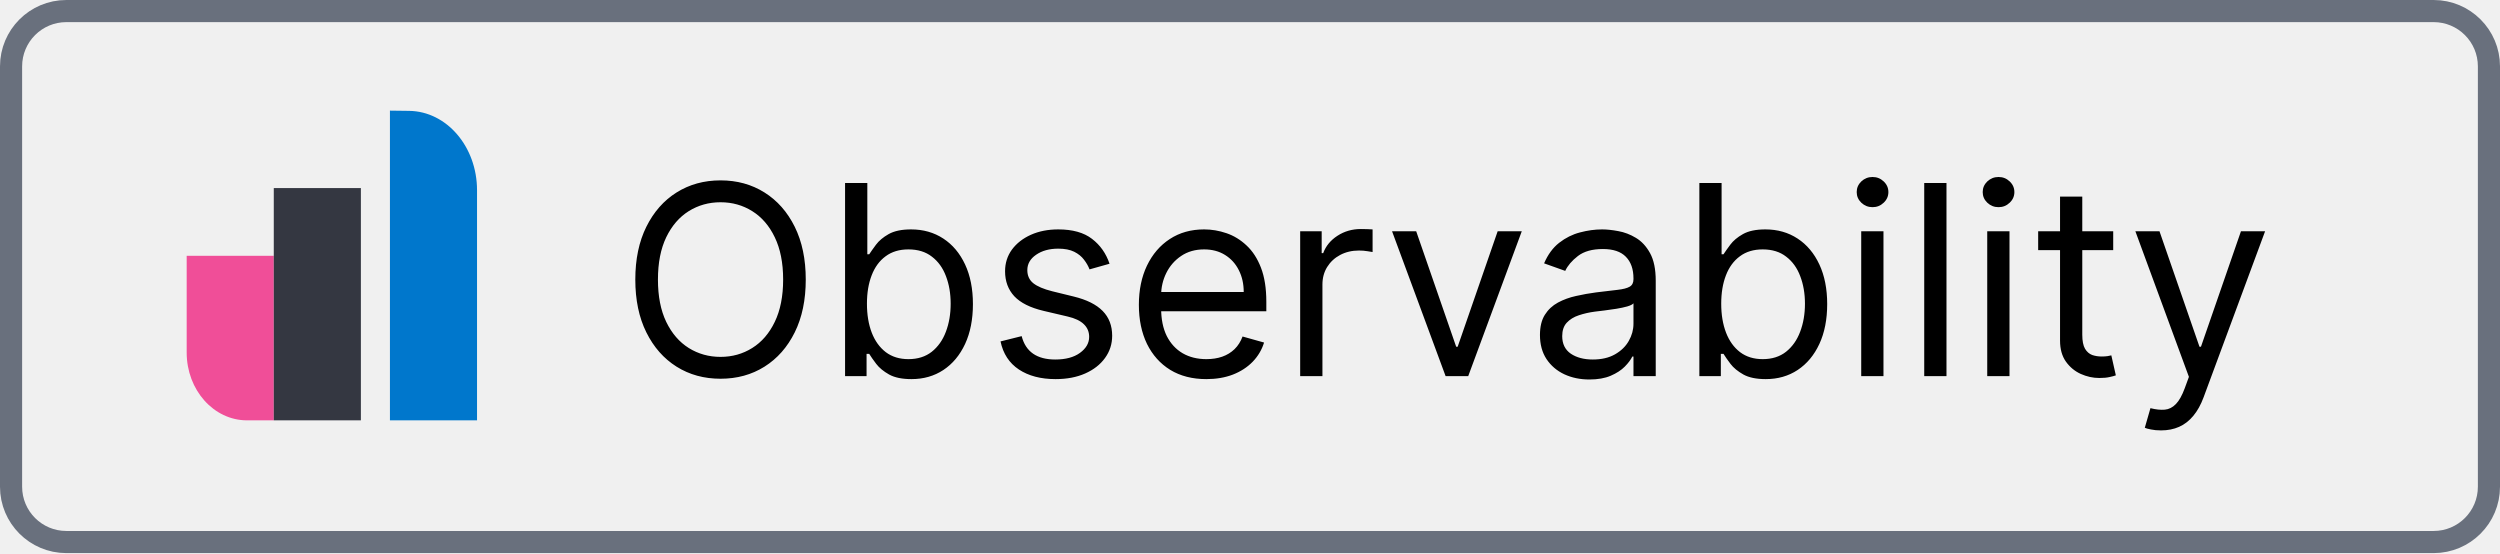
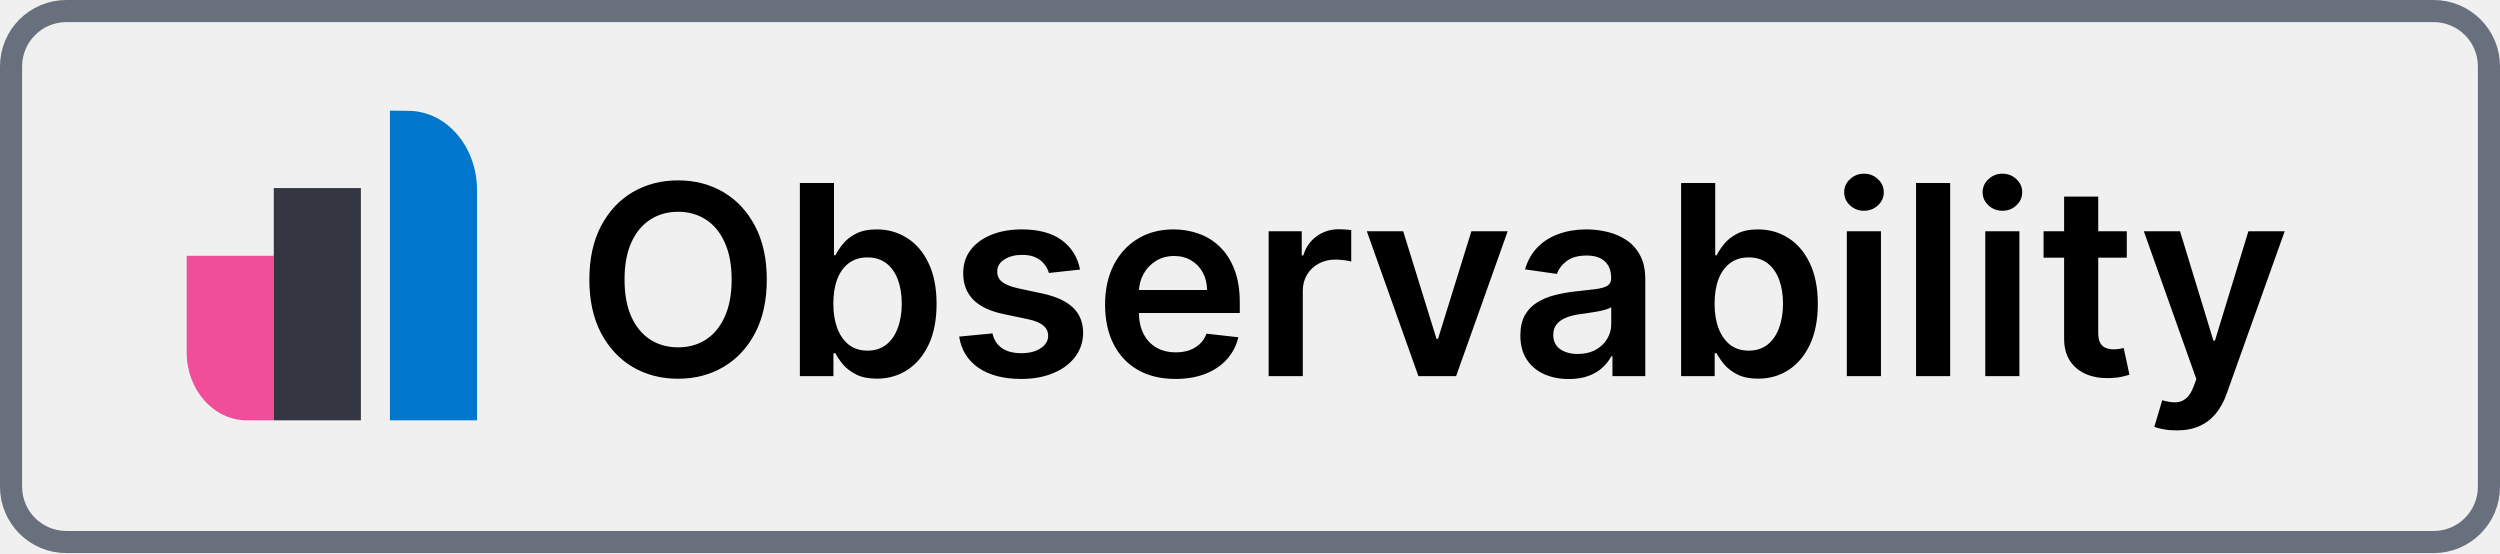
<svg xmlns="http://www.w3.org/2000/svg" width="113" height="25" viewBox="0 0 113 25" fill="none">
  <g clip-path="url(#clip0_4_42)">
    <path fill-rule="evenodd" clip-rule="evenodd" d="M12.375 19H11.167C9.66 19 8.438 17.628 8.438 15.936V11.562H12.375V19Z" fill="#F04E98" />
    <path fill-rule="evenodd" clip-rule="evenodd" d="M12.375 19H16.312V8.5H12.375V19Z" fill="#343741" />
    <path fill-rule="evenodd" clip-rule="evenodd" d="M21.562 19H17.625V5L18.488 5.011C20.191 5.031 21.562 6.632 21.562 8.6V14.763V19Z" fill="#0077CC" />
  </g>
-   <path d="M36.42 12.636C36.42 13.557 36.254 14.352 35.922 15.023C35.59 15.693 35.133 16.21 34.554 16.574C33.974 16.938 33.312 17.119 32.568 17.119C31.824 17.119 31.162 16.938 30.582 16.574C30.003 16.21 29.547 15.693 29.215 15.023C28.882 14.352 28.716 13.557 28.716 12.636C28.716 11.716 28.882 10.921 29.215 10.25C29.547 9.58 30.003 9.062 30.582 8.699C31.162 8.335 31.824 8.153 32.568 8.153C33.312 8.153 33.974 8.335 34.554 8.699C35.133 9.062 35.59 9.58 35.922 10.25C36.254 10.921 36.42 11.716 36.42 12.636ZM35.398 12.636C35.398 11.881 35.271 11.243 35.019 10.723C34.769 10.203 34.429 9.81 34 9.543C33.574 9.276 33.097 9.142 32.568 9.142C32.04 9.142 31.561 9.276 31.132 9.543C30.706 9.81 30.366 10.203 30.114 10.723C29.864 11.243 29.739 11.881 29.739 12.636C29.739 13.392 29.864 14.03 30.114 14.55C30.366 15.07 30.706 15.463 31.132 15.73C31.561 15.997 32.04 16.131 32.568 16.131C33.097 16.131 33.574 15.997 34 15.73C34.429 15.463 34.769 15.07 35.019 14.55C35.271 14.03 35.398 13.392 35.398 12.636ZM38.197 17V8.273H39.203V11.494H39.288C39.362 11.381 39.465 11.236 39.595 11.06C39.729 10.881 39.919 10.722 40.166 10.582C40.416 10.44 40.754 10.369 41.18 10.369C41.731 10.369 42.217 10.507 42.638 10.783C43.058 11.058 43.386 11.449 43.622 11.954C43.858 12.46 43.976 13.057 43.976 13.744C43.976 14.438 43.858 15.038 43.622 15.547C43.386 16.053 43.06 16.445 42.642 16.723C42.224 16.999 41.743 17.136 41.197 17.136C40.777 17.136 40.44 17.067 40.188 16.928C39.935 16.785 39.74 16.625 39.604 16.446C39.467 16.264 39.362 16.114 39.288 15.994H39.169V17H38.197ZM39.186 13.727C39.186 14.222 39.258 14.658 39.403 15.036C39.548 15.411 39.76 15.704 40.038 15.918C40.317 16.128 40.658 16.233 41.061 16.233C41.481 16.233 41.832 16.122 42.114 15.901C42.398 15.676 42.611 15.375 42.753 14.997C42.898 14.617 42.97 14.193 42.97 13.727C42.97 13.267 42.899 12.852 42.757 12.483C42.618 12.111 42.406 11.817 42.122 11.601C41.841 11.382 41.487 11.273 41.061 11.273C40.652 11.273 40.308 11.376 40.03 11.584C39.751 11.788 39.541 12.075 39.399 12.445C39.257 12.811 39.186 13.239 39.186 13.727ZM50.151 11.921L49.247 12.176C49.19 12.026 49.106 11.879 48.996 11.737C48.888 11.592 48.74 11.473 48.553 11.379C48.365 11.286 48.125 11.239 47.832 11.239C47.432 11.239 47.098 11.331 46.831 11.516C46.567 11.697 46.435 11.929 46.435 12.21C46.435 12.46 46.526 12.658 46.707 12.803C46.889 12.947 47.173 13.068 47.56 13.165L48.531 13.403C49.117 13.546 49.553 13.763 49.84 14.055C50.126 14.345 50.27 14.719 50.27 15.176C50.27 15.551 50.162 15.886 49.946 16.182C49.733 16.477 49.435 16.71 49.051 16.881C48.668 17.051 48.222 17.136 47.713 17.136C47.045 17.136 46.493 16.991 46.055 16.702C45.618 16.412 45.341 15.989 45.224 15.432L46.179 15.193C46.27 15.546 46.442 15.81 46.695 15.986C46.95 16.162 47.284 16.25 47.696 16.25C48.165 16.25 48.537 16.151 48.812 15.952C49.091 15.75 49.23 15.508 49.23 15.227C49.23 15 49.151 14.81 48.992 14.656C48.832 14.5 48.588 14.383 48.258 14.307L47.168 14.051C46.568 13.909 46.128 13.689 45.847 13.391C45.568 13.089 45.429 12.713 45.429 12.261C45.429 11.892 45.533 11.565 45.74 11.281C45.95 10.997 46.236 10.774 46.597 10.612C46.96 10.45 47.372 10.369 47.832 10.369C48.48 10.369 48.989 10.511 49.358 10.796C49.73 11.079 49.994 11.454 50.151 11.921ZM54.528 17.136C53.897 17.136 53.353 16.997 52.896 16.719C52.441 16.438 52.091 16.046 51.843 15.543C51.599 15.037 51.477 14.449 51.477 13.778C51.477 13.108 51.599 12.517 51.843 12.006C52.091 11.492 52.434 11.091 52.875 10.804C53.318 10.514 53.835 10.369 54.426 10.369C54.767 10.369 55.103 10.426 55.436 10.54C55.768 10.653 56.071 10.838 56.343 11.094C56.616 11.347 56.834 11.682 56.995 12.099C57.157 12.517 57.238 13.031 57.238 13.642V14.068H52.193V13.199H56.216C56.216 12.829 56.142 12.5 55.994 12.21C55.849 11.921 55.642 11.692 55.372 11.524C55.105 11.357 54.789 11.273 54.426 11.273C54.025 11.273 53.679 11.372 53.386 11.571C53.096 11.767 52.873 12.023 52.717 12.338C52.561 12.653 52.483 12.992 52.483 13.352V13.932C52.483 14.426 52.568 14.845 52.738 15.189C52.912 15.53 53.152 15.79 53.459 15.969C53.765 16.145 54.122 16.233 54.528 16.233C54.792 16.233 55.031 16.196 55.244 16.122C55.46 16.046 55.646 15.932 55.802 15.781C55.959 15.628 56.079 15.438 56.164 15.21L57.136 15.483C57.034 15.812 56.862 16.102 56.62 16.352C56.379 16.599 56.081 16.793 55.725 16.932C55.37 17.068 54.971 17.136 54.528 17.136ZM58.768 17V10.454H59.74V11.443H59.808C59.927 11.119 60.143 10.857 60.456 10.655C60.768 10.453 61.12 10.352 61.512 10.352C61.586 10.352 61.679 10.354 61.789 10.357C61.9 10.359 61.984 10.364 62.041 10.369V11.392C62.007 11.383 61.929 11.371 61.806 11.354C61.687 11.334 61.561 11.324 61.427 11.324C61.109 11.324 60.825 11.391 60.575 11.524C60.328 11.655 60.132 11.837 59.987 12.07C59.845 12.3 59.774 12.562 59.774 12.858V17H58.768ZM68.784 10.454L66.364 17H65.341L62.921 10.454H64.012L65.819 15.671H65.887L67.694 10.454H68.784ZM71.839 17.153C71.424 17.153 71.048 17.075 70.71 16.919C70.371 16.76 70.103 16.531 69.904 16.233C69.705 15.932 69.606 15.568 69.606 15.142C69.606 14.767 69.68 14.463 69.827 14.23C69.975 13.994 70.173 13.81 70.42 13.676C70.667 13.543 70.94 13.443 71.238 13.378C71.539 13.31 71.842 13.256 72.146 13.216C72.543 13.165 72.866 13.126 73.113 13.101C73.363 13.072 73.545 13.026 73.658 12.96C73.775 12.895 73.833 12.781 73.833 12.619V12.585C73.833 12.165 73.718 11.838 73.488 11.605C73.261 11.372 72.915 11.256 72.452 11.256C71.972 11.256 71.596 11.361 71.323 11.571C71.05 11.781 70.859 12.006 70.748 12.244L69.793 11.903C69.964 11.506 70.191 11.196 70.475 10.974C70.762 10.75 71.075 10.594 71.413 10.506C71.754 10.415 72.089 10.369 72.418 10.369C72.629 10.369 72.87 10.395 73.143 10.446C73.418 10.494 73.684 10.595 73.94 10.749C74.198 10.902 74.413 11.133 74.583 11.443C74.754 11.753 74.839 12.168 74.839 12.688V17H73.833V16.114H73.782C73.714 16.256 73.6 16.408 73.441 16.57C73.282 16.732 73.07 16.869 72.806 16.983C72.542 17.097 72.219 17.153 71.839 17.153ZM71.992 16.25C72.39 16.25 72.725 16.172 72.998 16.016C73.273 15.859 73.481 15.658 73.62 15.411C73.762 15.163 73.833 14.903 73.833 14.631V13.71C73.79 13.761 73.697 13.808 73.552 13.851C73.41 13.891 73.245 13.926 73.058 13.957C72.873 13.986 72.692 14.011 72.516 14.034C72.343 14.054 72.202 14.071 72.094 14.085C71.833 14.119 71.589 14.175 71.362 14.251C71.137 14.325 70.955 14.438 70.816 14.588C70.68 14.736 70.612 14.938 70.612 15.193C70.612 15.543 70.741 15.807 70.999 15.986C71.261 16.162 71.592 16.25 71.992 16.25ZM76.811 17V8.273H77.816V11.494H77.902C77.975 11.381 78.078 11.236 78.209 11.06C78.342 10.881 78.532 10.722 78.779 10.582C79.029 10.44 79.368 10.369 79.794 10.369C80.345 10.369 80.831 10.507 81.251 10.783C81.671 11.058 82 11.449 82.235 11.954C82.471 12.46 82.589 13.057 82.589 13.744C82.589 14.438 82.471 15.038 82.235 15.547C82 16.053 81.673 16.445 81.255 16.723C80.838 16.999 80.356 17.136 79.811 17.136C79.39 17.136 79.054 17.067 78.801 16.928C78.548 16.785 78.353 16.625 78.217 16.446C78.081 16.264 77.975 16.114 77.902 15.994H77.782V17H76.811ZM77.799 13.727C77.799 14.222 77.872 14.658 78.017 15.036C78.162 15.411 78.373 15.704 78.652 15.918C78.93 16.128 79.271 16.233 79.674 16.233C80.095 16.233 80.446 16.122 80.727 15.901C81.011 15.676 81.224 15.375 81.366 14.997C81.511 14.617 81.584 14.193 81.584 13.727C81.584 13.267 81.512 12.852 81.37 12.483C81.231 12.111 81.019 11.817 80.735 11.601C80.454 11.382 80.1 11.273 79.674 11.273C79.265 11.273 78.921 11.376 78.643 11.584C78.365 11.788 78.154 12.075 78.012 12.445C77.87 12.811 77.799 13.239 77.799 13.727ZM84.127 17V10.454H85.133V17H84.127ZM84.639 9.364C84.443 9.364 84.274 9.297 84.132 9.163C83.993 9.03 83.923 8.869 83.923 8.682C83.923 8.494 83.993 8.334 84.132 8.2C84.274 8.067 84.443 8 84.639 8C84.835 8 85.002 8.067 85.142 8.2C85.284 8.334 85.355 8.494 85.355 8.682C85.355 8.869 85.284 9.03 85.142 9.163C85.002 9.297 84.835 9.364 84.639 9.364ZM87.981 8.273V17H86.975V8.273H87.981ZM89.823 17V10.454H90.829V17H89.823ZM90.334 9.364C90.138 9.364 89.969 9.297 89.827 9.163C89.688 9.03 89.618 8.869 89.618 8.682C89.618 8.494 89.688 8.334 89.827 8.2C89.969 8.067 90.138 8 90.334 8C90.53 8 90.698 8.067 90.837 8.2C90.979 8.334 91.05 8.494 91.05 8.682C91.05 8.869 90.979 9.03 90.837 9.163C90.698 9.297 90.53 9.364 90.334 9.364ZM95.517 10.454V11.307H92.125V10.454H95.517ZM93.114 8.886H94.119V15.125C94.119 15.409 94.16 15.622 94.243 15.764C94.328 15.903 94.436 15.997 94.567 16.046C94.7 16.091 94.841 16.114 94.989 16.114C95.099 16.114 95.19 16.108 95.261 16.097C95.332 16.082 95.389 16.071 95.432 16.062L95.636 16.966C95.568 16.991 95.473 17.017 95.351 17.043C95.229 17.071 95.074 17.085 94.886 17.085C94.602 17.085 94.324 17.024 94.051 16.902C93.781 16.78 93.557 16.594 93.378 16.344C93.202 16.094 93.114 15.778 93.114 15.398V8.886ZM97.678 19.454C97.507 19.454 97.355 19.44 97.222 19.412C97.088 19.386 96.996 19.361 96.945 19.335L97.2 18.449C97.445 18.511 97.66 18.534 97.848 18.517C98.035 18.5 98.202 18.416 98.347 18.266C98.494 18.118 98.629 17.878 98.751 17.546L98.939 17.034L96.519 10.454H97.609L99.416 15.671H99.484L101.291 10.454H102.382L99.604 17.954C99.479 18.293 99.324 18.572 99.139 18.794C98.954 19.018 98.74 19.185 98.496 19.293C98.254 19.401 97.981 19.454 97.678 19.454Z" fill="black" />
+   <path d="M34.659 12.636C34.659 13.577 34.483 14.382 34.131 15.053C33.781 15.72 33.304 16.232 32.699 16.587C32.097 16.942 31.413 17.119 30.649 17.119C29.885 17.119 29.2 16.942 28.595 16.587C27.993 16.229 27.516 15.716 27.163 15.048C26.814 14.378 26.639 13.574 26.639 12.636C26.639 11.696 26.814 10.892 27.163 10.224C27.516 9.554 27.993 9.041 28.595 8.686C29.2 8.331 29.885 8.153 30.649 8.153C31.413 8.153 32.097 8.331 32.699 8.686C33.304 9.041 33.781 9.554 34.131 10.224C34.483 10.892 34.659 11.696 34.659 12.636ZM33.07 12.636C33.07 11.974 32.966 11.416 32.758 10.962C32.554 10.504 32.27 10.159 31.906 9.926C31.543 9.69 31.124 9.572 30.649 9.572C30.175 9.572 29.756 9.69 29.392 9.926C29.028 10.159 28.743 10.504 28.535 10.962C28.331 11.416 28.229 11.974 28.229 12.636C28.229 13.298 28.331 13.858 28.535 14.315C28.743 14.77 29.028 15.115 29.392 15.351C29.756 15.584 30.175 15.7 30.649 15.7C31.124 15.7 31.543 15.584 31.906 15.351C32.27 15.115 32.554 14.77 32.758 14.315C32.966 13.858 33.07 13.298 33.07 12.636ZM36.154 17V8.273H37.696V11.537H37.76C37.84 11.378 37.952 11.209 38.097 11.03C38.242 10.848 38.438 10.693 38.685 10.565C38.932 10.435 39.248 10.369 39.631 10.369C40.137 10.369 40.593 10.499 40.999 10.757C41.408 11.013 41.732 11.392 41.971 11.895C42.212 12.395 42.333 13.008 42.333 13.736C42.333 14.454 42.215 15.065 41.979 15.568C41.743 16.071 41.422 16.454 41.016 16.719C40.61 16.983 40.15 17.115 39.635 17.115C39.26 17.115 38.949 17.053 38.702 16.928C38.455 16.803 38.256 16.652 38.105 16.476C37.958 16.297 37.843 16.128 37.76 15.969H37.671V17H36.154ZM37.666 13.727C37.666 14.151 37.726 14.521 37.846 14.839C37.968 15.158 38.142 15.406 38.37 15.585C38.6 15.761 38.878 15.849 39.205 15.849C39.546 15.849 39.831 15.758 40.061 15.577C40.291 15.392 40.465 15.141 40.581 14.822C40.701 14.501 40.76 14.136 40.76 13.727C40.76 13.321 40.702 12.96 40.586 12.645C40.469 12.329 40.296 12.082 40.066 11.903C39.836 11.724 39.549 11.635 39.205 11.635C38.875 11.635 38.596 11.722 38.365 11.895C38.135 12.068 37.961 12.311 37.841 12.624C37.725 12.936 37.666 13.304 37.666 13.727ZM48.818 12.185L47.411 12.338C47.371 12.196 47.302 12.062 47.202 11.938C47.106 11.812 46.975 11.712 46.81 11.635C46.646 11.558 46.444 11.52 46.205 11.52C45.884 11.52 45.614 11.589 45.396 11.729C45.18 11.868 45.073 12.048 45.076 12.27C45.073 12.46 45.143 12.615 45.285 12.734C45.43 12.854 45.668 12.952 46.001 13.028L47.117 13.267C47.736 13.401 48.197 13.612 48.498 13.902C48.802 14.192 48.955 14.571 48.958 15.04C48.955 15.452 48.834 15.815 48.596 16.131C48.36 16.443 48.032 16.688 47.611 16.864C47.191 17.04 46.708 17.128 46.163 17.128C45.361 17.128 44.717 16.96 44.228 16.625C43.739 16.287 43.448 15.817 43.354 15.214L44.859 15.07C44.927 15.365 45.072 15.588 45.293 15.739C45.515 15.889 45.803 15.964 46.158 15.964C46.525 15.964 46.819 15.889 47.041 15.739C47.265 15.588 47.377 15.402 47.377 15.18C47.377 14.993 47.305 14.838 47.16 14.716C47.018 14.594 46.796 14.5 46.495 14.435L45.379 14.2C44.751 14.07 44.286 13.849 43.985 13.54C43.684 13.227 43.535 12.832 43.538 12.355C43.535 11.952 43.644 11.602 43.866 11.307C44.09 11.008 44.401 10.778 44.799 10.617C45.2 10.452 45.661 10.369 46.184 10.369C46.951 10.369 47.555 10.533 47.995 10.859C48.438 11.186 48.712 11.628 48.818 12.185ZM53.128 17.128C52.472 17.128 51.905 16.991 51.428 16.719C50.953 16.443 50.588 16.054 50.332 15.551C50.077 15.046 49.949 14.45 49.949 13.766C49.949 13.092 50.077 12.501 50.332 11.993C50.591 11.482 50.952 11.084 51.415 10.8C51.878 10.513 52.422 10.369 53.047 10.369C53.45 10.369 53.831 10.435 54.189 10.565C54.55 10.693 54.868 10.892 55.144 11.162C55.422 11.432 55.641 11.776 55.8 12.193C55.959 12.608 56.038 13.102 56.038 13.676V14.149H50.673V13.109H54.56C54.557 12.814 54.493 12.551 54.368 12.321C54.243 12.088 54.068 11.905 53.844 11.771C53.622 11.638 53.364 11.571 53.068 11.571C52.753 11.571 52.476 11.648 52.237 11.801C51.999 11.952 51.812 12.151 51.679 12.398C51.548 12.642 51.481 12.911 51.479 13.203V14.111C51.479 14.492 51.548 14.818 51.688 15.091C51.827 15.361 52.021 15.568 52.271 15.713C52.521 15.855 52.814 15.926 53.149 15.926C53.374 15.926 53.577 15.895 53.758 15.832C53.94 15.767 54.098 15.672 54.231 15.547C54.365 15.422 54.466 15.267 54.534 15.082L55.974 15.244C55.883 15.625 55.71 15.957 55.455 16.241C55.202 16.523 54.878 16.741 54.483 16.898C54.088 17.051 53.636 17.128 53.128 17.128ZM57.343 17V10.454H58.839V11.546H58.907C59.027 11.168 59.231 10.876 59.521 10.672C59.814 10.464 60.147 10.361 60.522 10.361C60.608 10.361 60.703 10.365 60.808 10.374C60.916 10.379 61.005 10.389 61.076 10.403V11.822C61.011 11.8 60.907 11.78 60.765 11.763C60.626 11.743 60.491 11.733 60.36 11.733C60.079 11.733 59.826 11.794 59.602 11.916C59.38 12.036 59.206 12.202 59.078 12.415C58.95 12.628 58.886 12.874 58.886 13.152V17H57.343ZM68.147 10.454L65.816 17H64.112L61.781 10.454H63.425L64.93 15.317H64.998L66.506 10.454H68.147ZM70.91 17.132C70.496 17.132 70.122 17.058 69.79 16.91C69.46 16.76 69.199 16.538 69.006 16.246C68.815 15.953 68.72 15.592 68.72 15.163C68.72 14.794 68.788 14.489 68.925 14.247C69.061 14.006 69.247 13.812 69.483 13.668C69.719 13.523 69.984 13.413 70.28 13.339C70.578 13.263 70.886 13.207 71.204 13.173C71.588 13.133 71.899 13.098 72.138 13.067C72.376 13.033 72.55 12.982 72.658 12.913C72.769 12.842 72.824 12.733 72.824 12.585V12.56C72.824 12.239 72.729 11.99 72.538 11.814C72.348 11.638 72.074 11.55 71.716 11.55C71.338 11.55 71.038 11.632 70.817 11.797C70.598 11.962 70.45 12.156 70.374 12.381L68.933 12.176C69.047 11.778 69.234 11.446 69.496 11.179C69.757 10.909 70.077 10.707 70.454 10.574C70.832 10.438 71.25 10.369 71.707 10.369C72.023 10.369 72.337 10.406 72.649 10.48C72.962 10.554 73.247 10.676 73.506 10.847C73.764 11.014 73.972 11.243 74.128 11.533C74.287 11.822 74.367 12.185 74.367 12.619V17H72.883V16.101H72.832C72.739 16.283 72.606 16.453 72.436 16.612C72.269 16.768 72.057 16.895 71.801 16.991C71.548 17.085 71.251 17.132 70.91 17.132ZM71.311 15.999C71.621 15.999 71.889 15.938 72.117 15.815C72.344 15.69 72.519 15.526 72.641 15.321C72.766 15.117 72.828 14.893 72.828 14.652V13.881C72.78 13.921 72.697 13.957 72.581 13.992C72.467 14.026 72.34 14.055 72.197 14.081C72.055 14.107 71.915 14.129 71.776 14.149C71.636 14.169 71.516 14.186 71.413 14.2C71.183 14.232 70.977 14.283 70.796 14.354C70.614 14.425 70.47 14.524 70.365 14.652C70.26 14.777 70.207 14.939 70.207 15.138C70.207 15.422 70.311 15.636 70.519 15.781C70.726 15.926 70.99 15.999 71.311 15.999ZM75.986 17V8.273H77.528V11.537H77.592C77.672 11.378 77.784 11.209 77.929 11.03C78.074 10.848 78.27 10.693 78.517 10.565C78.764 10.435 79.079 10.369 79.463 10.369C79.969 10.369 80.425 10.499 80.831 10.757C81.24 11.013 81.564 11.392 81.803 11.895C82.044 12.395 82.165 13.008 82.165 13.736C82.165 14.454 82.047 15.065 81.811 15.568C81.575 16.071 81.254 16.454 80.848 16.719C80.442 16.983 79.981 17.115 79.467 17.115C79.092 17.115 78.781 17.053 78.534 16.928C78.287 16.803 78.088 16.652 77.938 16.476C77.79 16.297 77.675 16.128 77.592 15.969H77.503V17H75.986ZM77.499 13.727C77.499 14.151 77.558 14.521 77.678 14.839C77.8 15.158 77.974 15.406 78.202 15.585C78.432 15.761 78.71 15.849 79.037 15.849C79.378 15.849 79.663 15.758 79.894 15.577C80.124 15.392 80.297 15.141 80.413 14.822C80.533 14.501 80.592 14.136 80.592 13.727C80.592 13.321 80.534 12.96 80.418 12.645C80.301 12.329 80.128 12.082 79.898 11.903C79.668 11.724 79.381 11.635 79.037 11.635C78.707 11.635 78.428 11.722 78.197 11.895C77.967 12.068 77.793 12.311 77.673 12.624C77.557 12.936 77.499 13.304 77.499 13.727ZM83.476 17V10.454H85.019V17H83.476ZM84.252 9.526C84.007 9.526 83.797 9.445 83.621 9.283C83.445 9.118 83.357 8.92 83.357 8.69C83.357 8.457 83.445 8.26 83.621 8.098C83.797 7.933 84.007 7.851 84.252 7.851C84.499 7.851 84.709 7.933 84.882 8.098C85.059 8.26 85.147 8.457 85.147 8.69C85.147 8.92 85.059 9.118 84.882 9.283C84.709 9.445 84.499 9.526 84.252 9.526ZM88.148 8.273V17H86.605V8.273H88.148ZM89.734 17V10.454H91.277V17H89.734ZM90.51 9.526C90.265 9.526 90.055 9.445 89.879 9.283C89.703 9.118 89.615 8.92 89.615 8.69C89.615 8.457 89.703 8.26 89.879 8.098C90.055 7.933 90.265 7.851 90.51 7.851C90.757 7.851 90.967 7.933 91.14 8.098C91.316 8.26 91.404 8.457 91.404 8.69C91.404 8.92 91.316 9.118 91.14 9.283C90.967 9.445 90.757 9.526 90.51 9.526ZM96.131 10.454V11.648H92.369V10.454H96.131ZM93.298 8.886H94.84V15.031C94.84 15.239 94.871 15.398 94.934 15.508C94.999 15.617 95.085 15.69 95.19 15.73C95.295 15.77 95.411 15.79 95.539 15.79C95.636 15.79 95.724 15.783 95.803 15.768C95.886 15.754 95.948 15.742 95.991 15.73L96.251 16.936C96.168 16.965 96.05 16.996 95.897 17.03C95.746 17.064 95.562 17.084 95.343 17.09C94.957 17.101 94.609 17.043 94.299 16.915C93.989 16.784 93.744 16.582 93.562 16.31C93.383 16.037 93.295 15.696 93.298 15.287V8.886ZM98.38 19.454C98.17 19.454 97.975 19.438 97.796 19.403C97.62 19.372 97.48 19.335 97.375 19.293L97.733 18.091C97.957 18.156 98.157 18.188 98.334 18.185C98.51 18.182 98.664 18.126 98.798 18.018C98.934 17.913 99.049 17.737 99.143 17.49L99.275 17.136L96.902 10.454H98.538L100.047 15.398H100.115L101.627 10.454H103.268L100.647 17.793C100.525 18.139 100.363 18.436 100.162 18.683C99.96 18.933 99.713 19.124 99.42 19.254C99.13 19.388 98.784 19.454 98.38 19.454Z" fill="black" />
  <rect x="0.5" y="0.5" width="112" height="24" rx="2.5" stroke="#69707D" />
  <defs>
    <clipPath id="clip0_4_42">
      <rect width="14" height="14" fill="white" transform="translate(8 5)" />
    </clipPath>
  </defs>
</svg>
